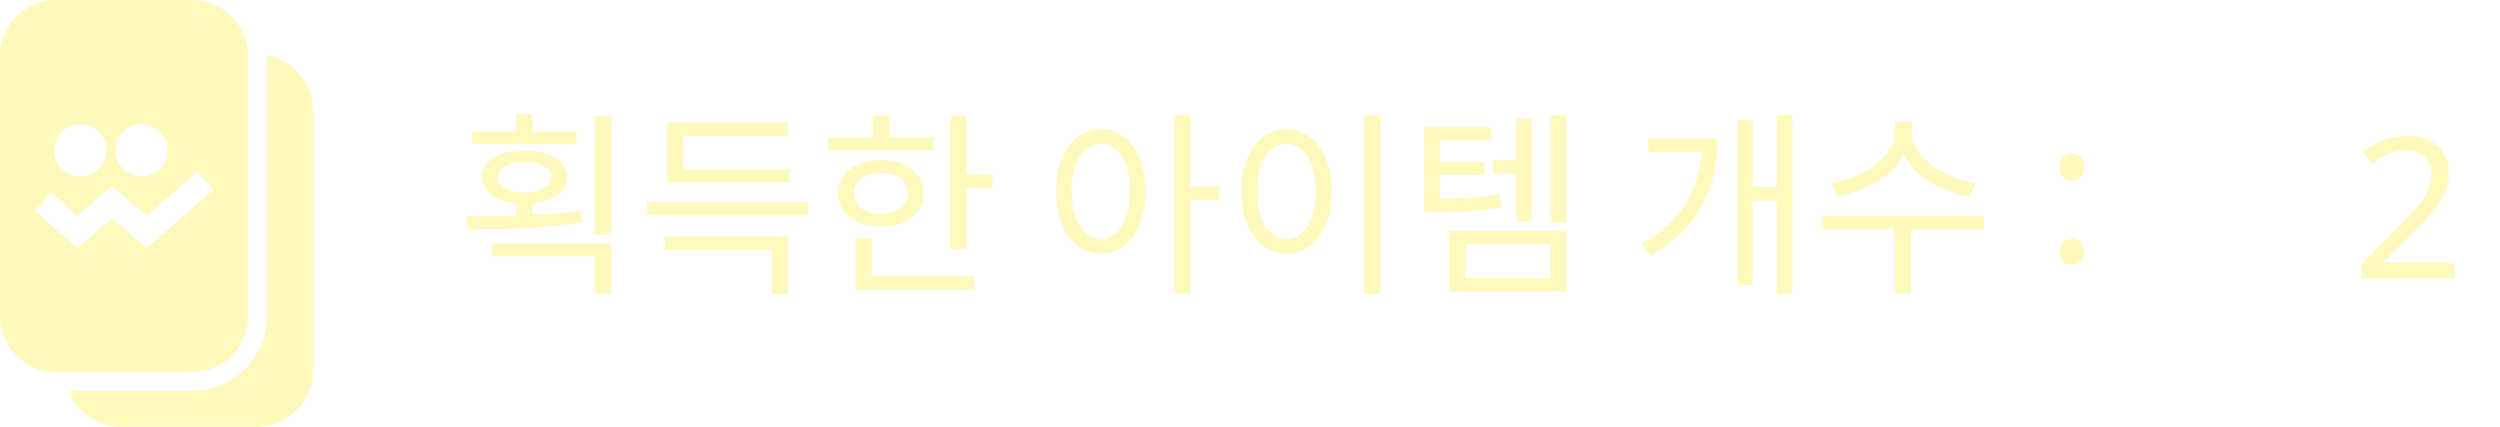
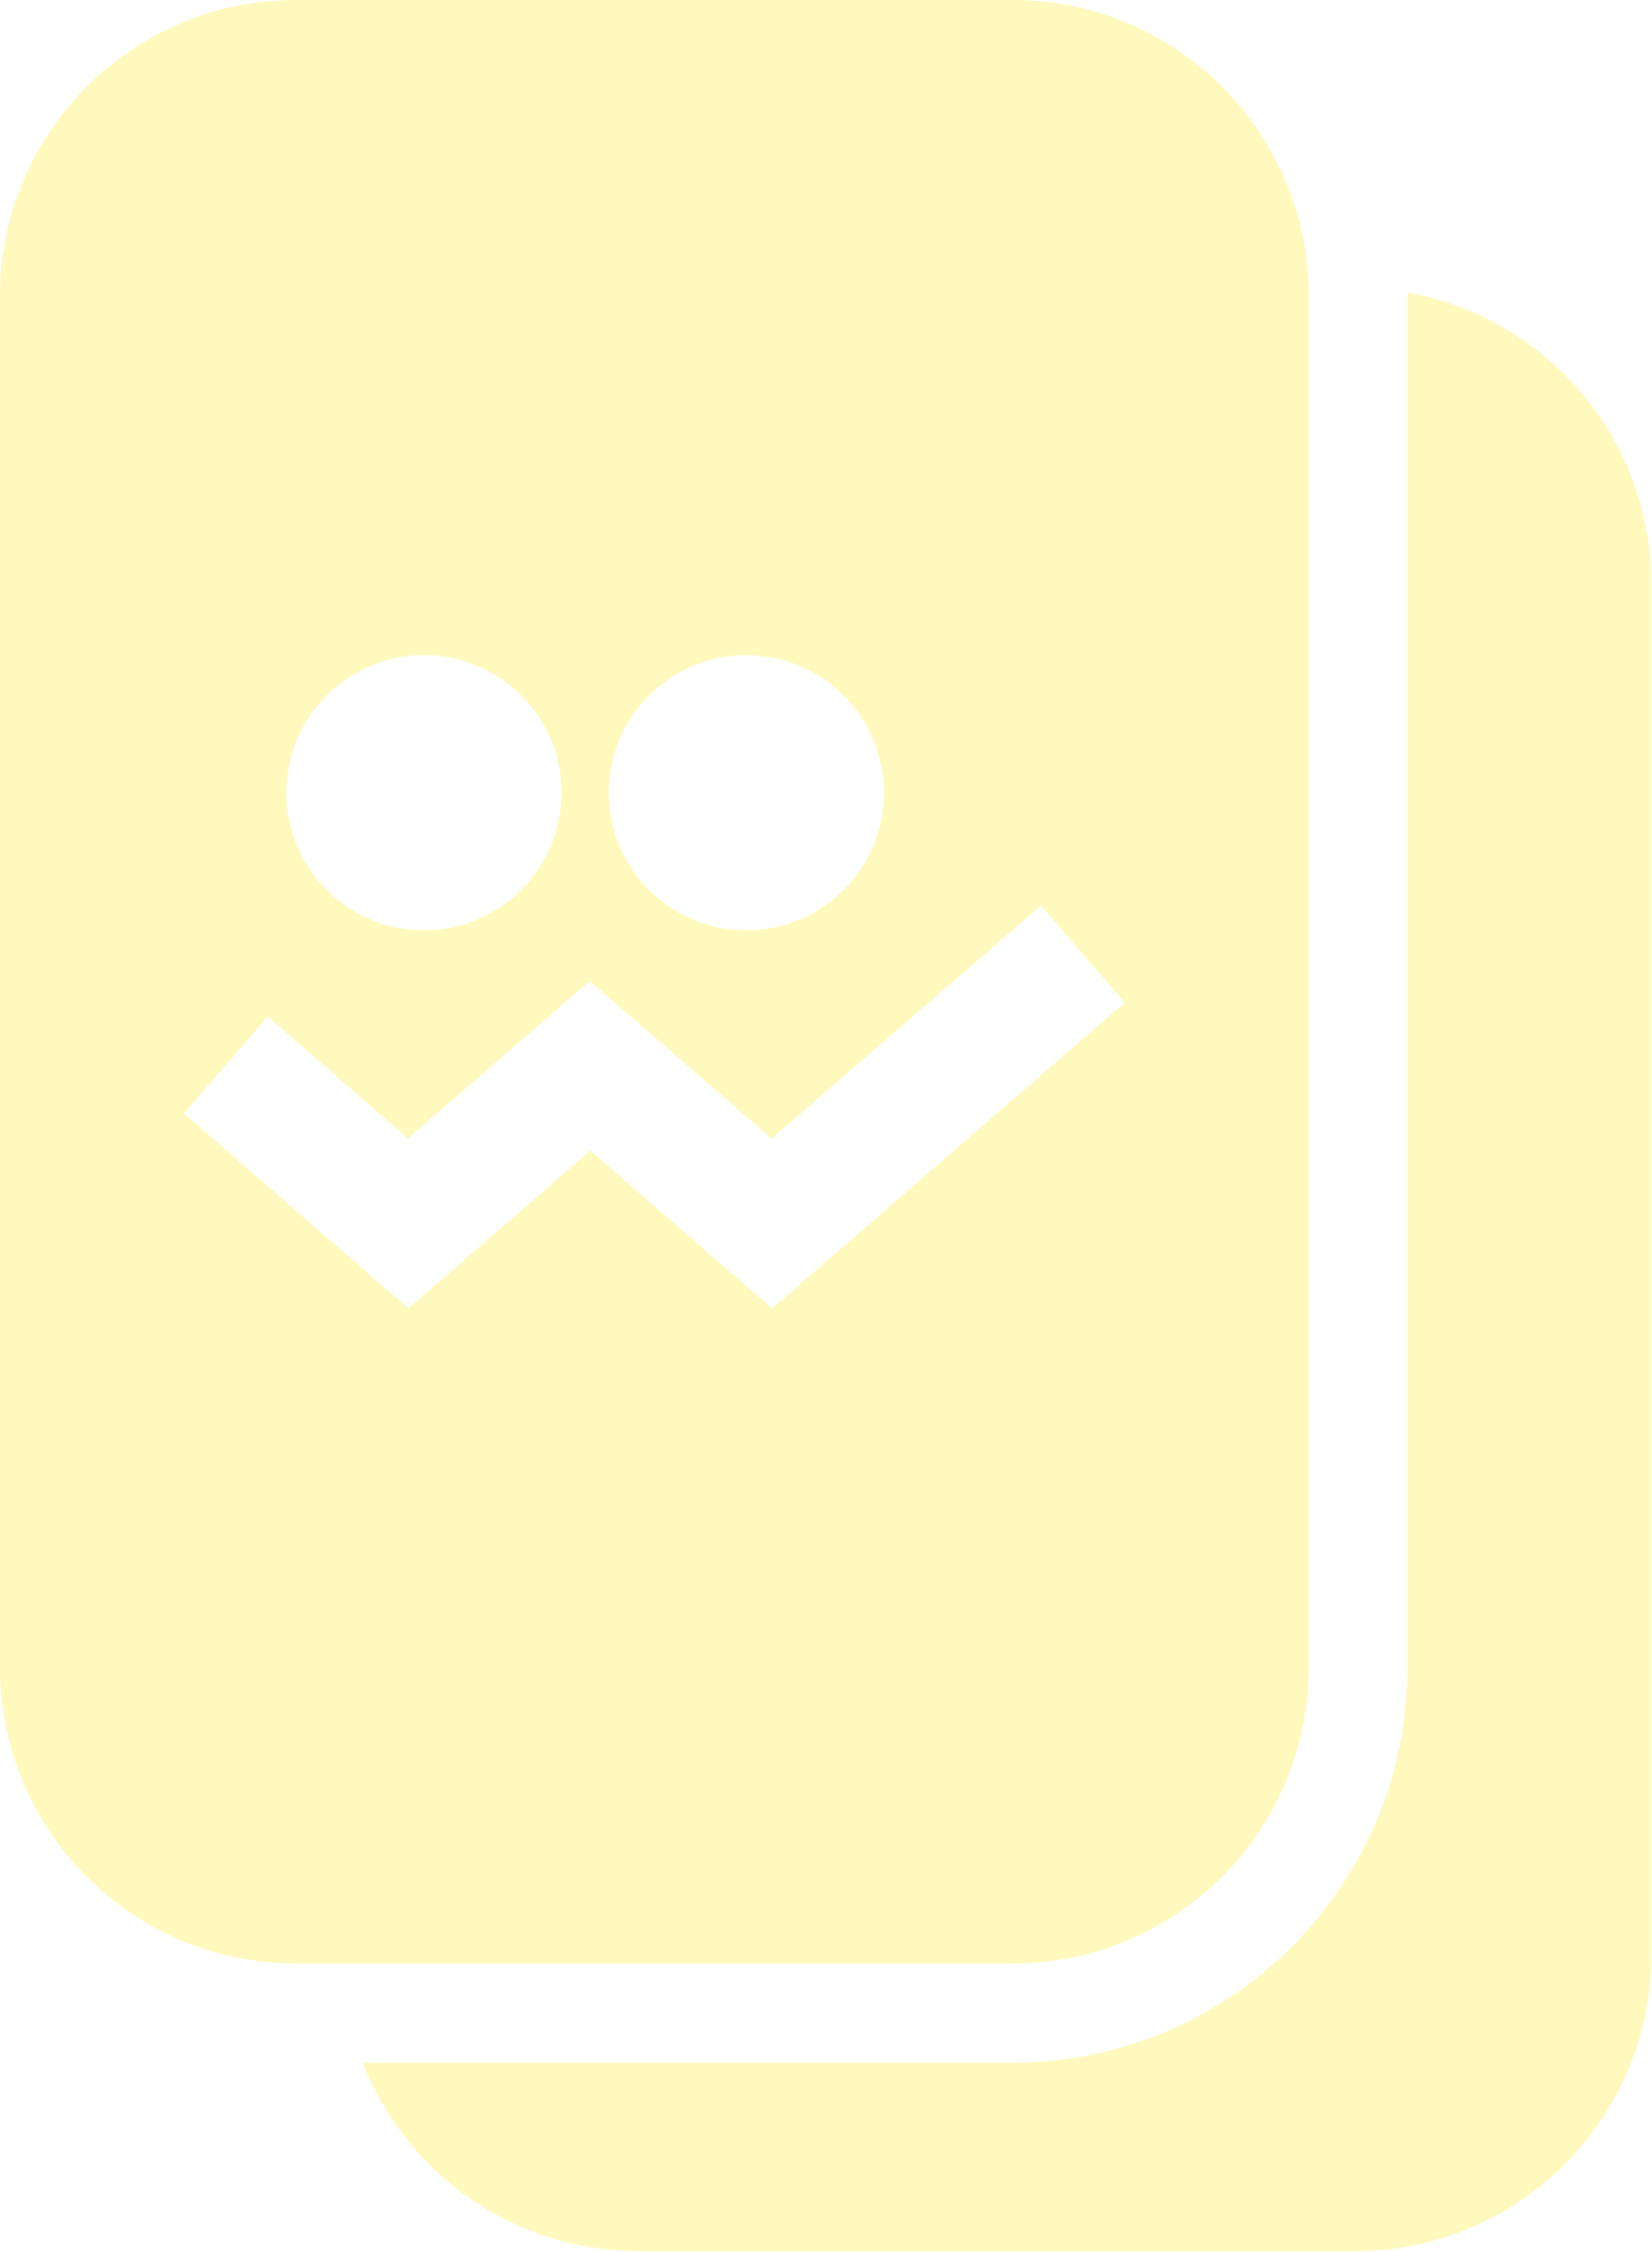
- <svg xmlns="http://www.w3.org/2000/svg" width="203" height="34.653" viewBox="0 0 203 34.653">
+ <svg xmlns="http://www.w3.org/2000/svg" width="25.427" height="34.653" viewBox="0 0 25.427 34.653">
  <defs>
    <clipPath id="clip-path">
      <rect id="사각형_20" data-name="사각형 20" width="25.427" height="34.653" fill="#fff9bd" />
    </clipPath>
  </defs>
-   <g id="그룹_68" data-name="그룹 68" transform="translate(-32 -131.398)">
-     <g id="그룹_67" data-name="그룹 67" transform="translate(32 131.398)">
-       <g id="그룹_12" data-name="그룹 12" transform="translate(0 0)" clip-path="url(#clip-path)">
-         <path id="패스_32" data-name="패스 32" d="M34.514,16.314V37.425a4.559,4.559,0,0,1-4.559,4.556H18.921a4.563,4.563,0,0,1-4.251-2.9H24.679A6.086,6.086,0,0,0,30.757,33V11.831a4.554,4.554,0,0,1,3.756,4.483" transform="translate(-9.087 -7.328)" fill="#fff9bd" />
-         <path id="패스_33" data-name="패스 33" d="M15.593,0H4.559A4.558,4.558,0,0,0,0,4.559V25.667a4.558,4.558,0,0,0,4.559,4.559H15.593a4.557,4.557,0,0,0,4.556-4.559V4.426A4.555,4.555,0,0,0,15.593,0m-4.1,10.085a2.118,2.118,0,1,1-2.12,2.12,2.117,2.117,0,0,1,2.12-2.12m-4.967,0a2.118,2.118,0,1,1-2.116,2.12,2.118,2.118,0,0,1,2.116-2.12m5.362,10.055-2.8-2.428-2.8,2.428-3.456-3,1.291-1.492L6.28,17.526l2.8-2.424,2.8,2.424,4.148-3.585,1.29,1.492Z" transform="translate(0 0)" fill="#fff9bd" />
-       </g>
+   <g id="그룹_67" data-name="그룹 67" transform="translate(0 0)">
+     <g id="그룹_12" data-name="그룹 12" transform="translate(0 0)" clip-path="url(#clip-path)">
+       <path id="패스_32" data-name="패스 32" d="M34.514,16.314V37.425a4.559,4.559,0,0,1-4.559,4.556H18.921a4.563,4.563,0,0,1-4.251-2.9H24.679A6.086,6.086,0,0,0,30.757,33V11.831a4.554,4.554,0,0,1,3.756,4.483" transform="translate(-9.087 -7.328)" fill="#fff9bd" />
+       <path id="패스_33" data-name="패스 33" d="M15.593,0H4.559A4.558,4.558,0,0,0,0,4.559V25.667a4.558,4.558,0,0,0,4.559,4.559H15.593a4.557,4.557,0,0,0,4.556-4.559V4.426A4.555,4.555,0,0,0,15.593,0m-4.1,10.085a2.118,2.118,0,1,1-2.12,2.12,2.117,2.117,0,0,1,2.12-2.12m-4.967,0a2.118,2.118,0,1,1-2.116,2.12,2.118,2.118,0,0,1,2.116-2.12m5.362,10.055-2.8-2.428-2.8,2.428-3.456-3,1.291-1.492L6.28,17.526l2.8-2.424,2.8,2.424,4.148-3.585,1.29,1.492Z" transform="translate(0 0)" fill="#fff9bd" />
    </g>
-     <text id="획득한_아이템_개수_:" data-name="획득한 아이템 개수 :" transform="translate(69 154)" fill="#fff9bd" font-size="16" font-family="YdestreetB, Yde street">
-       <tspan x="0" y="0">획득한 아이템 개수 :</tspan>
-     </text>
-     <text id="_2" data-name="2" transform="translate(223 154)" fill="#fff9bd" font-size="16" font-family="YdestreetB, Yde street">
-       <tspan x="0" y="0">2</tspan>
-     </text>
  </g>
</svg>
